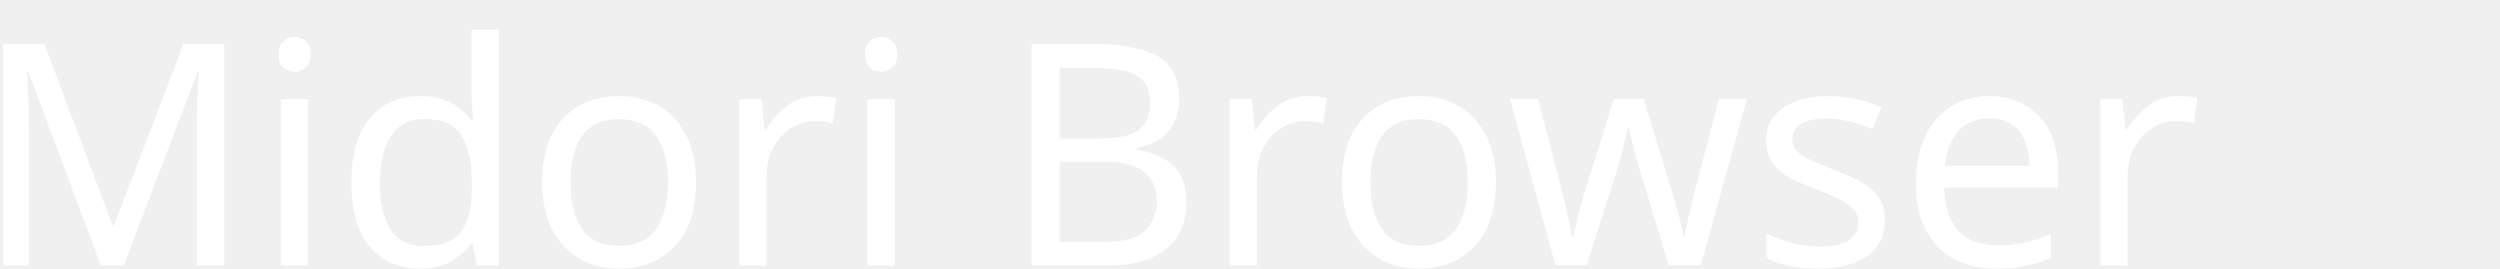
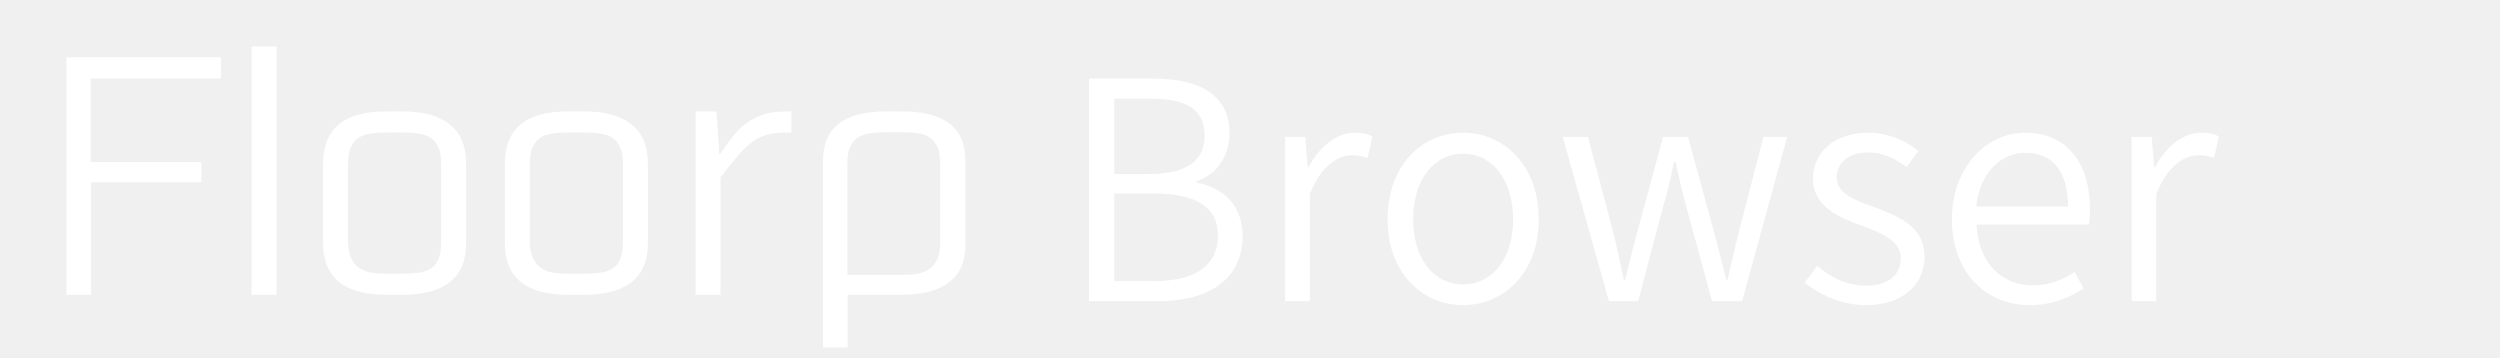
- <svg xmlns="http://www.w3.org/2000/svg" width="181.991mm" height="19.558mm" viewBox="0 0 181.991 19.558" version="1.1" id="svg1">
-   <defs id="defs1" />
-   <g id="layer1" transform="translate(-7.561974,-136.7648)">
-     <text xml:space="preserve" style="font-style:normal;font-variant:normal;font-weight:normal;font-stretch:normal;font-size:25.4px;font-family:Montserrat;-inkscape-font-specification:'Montserrat, Normal';font-variant-ligatures:normal;font-variant-caps:normal;font-variant-numeric:normal;font-variant-east-asian:normal;fill:#000000;stroke-width:0.265" x="5.606" y="156.094" id="text1">
-       <tspan id="tspan1" style="font-style:normal;font-variant:normal;font-weight:normal;font-stretch:normal;font-size:22.578px;font-family:Sans;-inkscape-font-specification:'Sans, Normal';font-variant-ligatures:normal;font-variant-caps:normal;font-variant-numeric:normal;font-variant-east-asian:normal;fill:#ffffff;stroke-width:0.265" x="5.606" y="156.094">Midori Browser</tspan>
-     </text>
+ <svg xmlns="http://www.w3.org/2000/svg" xmlns:xlink="http://www.w3.org/1999/xlink" contentScriptType="text/ecmascript" width="252" zoomAndPan="magnify" contentStyleType="text/css" viewBox="0 0 252 36" height="36" preserveAspectRatio="xMidYMid meet" version="1.0">
+   <defs>
+     <g>
+       <g id="glyph-0-0" />
+       <g id="glyph-0-1">
+         <path d="M 18.453 -21.234 L 5.328 -21.234 L 5.328 -12.812 L 16.484 -12.812 L 16.484 -10.781 L 5.359 -10.781 L 5.359 0.562 L 2.875 0.562 L 2.875 -23.375 L 18.453 -23.375 Z M 18.453 -21.234 " />
+       </g>
+       <g id="glyph-0-2">
+         <path d="M 5.266 0.562 L 2.75 0.562 L 2.75 -24.469 L 5.266 -24.469 Z M 5.266 0.562 " />
+       </g>
+       <g id="glyph-0-3">
+         <path d="M 9.969 -17.922 C 12.07 -17.922 13.664 -17.477 14.75 -16.594 C 15.844 -15.719 16.391 -14.406 16.391 -12.656 L 16.391 -4.672 C 16.391 -1.18 14.25 0.562 9.969 0.562 L 8.328 0.562 C 4.086 0.562 1.969 -1.18 1.969 -4.672 L 1.969 -12.656 C 1.969 -16.164 4.086 -17.922 8.328 -17.922 Z M 13.875 -12.594 C 13.875 -13.32 13.781 -13.895 13.594 -14.312 C 13.406 -14.727 13.145 -15.047 12.812 -15.266 C 12.477 -15.484 12.07 -15.625 11.594 -15.688 C 11.113 -15.758 10.594 -15.797 10.031 -15.797 L 8.297 -15.797 C 7.734 -15.797 7.219 -15.758 6.75 -15.688 C 6.281 -15.625 5.879 -15.484 5.547 -15.266 C 5.211 -15.047 4.953 -14.727 4.766 -14.312 C 4.578 -13.895 4.484 -13.32 4.484 -12.594 L 4.484 -4.984 C 4.484 -4.211 4.586 -3.598 4.797 -3.141 C 5.004 -2.691 5.289 -2.348 5.656 -2.109 C 6.02 -1.867 6.43 -1.719 6.891 -1.656 C 7.348 -1.594 7.828 -1.562 8.328 -1.562 L 10 -1.562 C 10.562 -1.562 11.082 -1.594 11.562 -1.656 C 12.039 -1.719 12.453 -1.852 12.797 -2.062 C 13.141 -2.27 13.406 -2.582 13.594 -3 C 13.781 -3.426 13.875 -4.004 13.875 -4.734 Z M 13.875 -12.594 " />
+       </g>
+       <g id="glyph-0-4">
+         <path d="M 6.297 -14.969 C 6.484 -15.219 6.68 -15.461 6.891 -15.703 C 7.098 -15.953 7.328 -16.191 7.578 -16.422 C 8.078 -16.836 8.68 -17.191 9.391 -17.484 C 10.109 -17.773 10.988 -17.922 12.031 -17.922 L 12.531 -17.922 L 12.531 -15.797 L 12.031 -15.797 C 11.156 -15.797 10.43 -15.695 9.859 -15.5 C 9.297 -15.312 8.785 -15.031 8.328 -14.656 C 8.098 -14.469 7.875 -14.258 7.656 -14.031 C 7.438 -13.801 7.211 -13.539 6.984 -13.25 C 6.504 -12.688 5.973 -12.031 5.391 -11.281 L 5.391 0.562 L 2.875 0.562 L 2.875 -17.922 L 4.984 -17.922 L 5.266 -13.531 Z M 6.297 -14.969 " />
+       </g>
+       <g id="glyph-0-5">
+         <path d="M 10.531 -17.922 C 14.789 -17.922 16.922 -16.258 16.922 -12.938 L 16.922 -4.484 C 16.922 -2.805 16.375 -1.547 15.281 -0.703 C 14.195 0.141 12.613 0.562 10.531 0.562 L 5.047 0.562 L 5.047 6.547 L 2.562 6.547 L 2.562 -12.938 C 2.562 -16.258 4.68 -17.922 8.922 -17.922 Z M 14.375 -12.625 C 14.375 -13.352 14.281 -13.926 14.094 -14.344 C 13.906 -14.758 13.645 -15.078 13.312 -15.297 C 12.977 -15.516 12.578 -15.656 12.109 -15.719 C 11.641 -15.789 11.113 -15.828 10.531 -15.828 L 8.922 -15.828 C 8.336 -15.828 7.805 -15.789 7.328 -15.719 C 6.848 -15.656 6.438 -15.516 6.094 -15.297 C 5.75 -15.078 5.484 -14.758 5.297 -14.344 C 5.109 -13.926 5.016 -13.352 5.016 -12.625 L 5.016 -1.438 L 10.562 -1.438 C 11.062 -1.438 11.547 -1.473 12.016 -1.547 C 12.484 -1.617 12.891 -1.77 13.234 -2 C 13.578 -2.227 13.852 -2.555 14.062 -2.984 C 14.27 -3.422 14.375 -3.992 14.375 -4.703 Z M 14.375 -12.625 " />
+       </g>
+       <g id="glyph-1-0">
+         <path d="M 3.125 0 L 10.113 0 C 15.141 0 18.605 -2.176 18.605 -6.559 C 18.605 -9.625 16.703 -11.434 13.945 -11.953 L 13.945 -12.074 C 16.09 -12.781 17.285 -14.711 17.285 -16.949 C 17.285 -20.84 14.191 -22.434 9.625 -22.434 L 3.125 -22.434 Z M 5.672 -12.812 L 5.672 -20.41 L 9.258 -20.41 C 12.902 -20.41 14.773 -19.402 14.773 -16.641 C 14.773 -14.281 13.148 -12.812 9.102 -12.812 Z M 5.672 -2.023 L 5.672 -10.852 L 9.715 -10.852 C 13.793 -10.852 16.121 -9.531 16.121 -6.652 C 16.121 -3.465 13.699 -2.023 9.715 -2.023 Z M 5.672 -2.023 " />
+       </g>
+       <g id="glyph-1-1">
+         <path d="M 2.91 0 L 5.395 0 L 5.395 -10.789 C 6.527 -13.668 8.246 -14.711 9.656 -14.711 C 10.297 -14.711 10.664 -14.621 11.219 -14.434 L 11.707 -16.613 C 11.156 -16.887 10.664 -16.98 9.961 -16.98 C 8.09 -16.98 6.406 -15.602 5.273 -13.516 L 5.18 -13.516 L 4.934 -16.551 L 2.91 -16.551 Z M 2.91 0 " />
+       </g>
+       <g id="glyph-1-2">
+         <path d="M 9.227 0.398 C 13.27 0.398 16.855 -2.789 16.855 -8.246 C 16.855 -13.793 13.27 -16.98 9.227 -16.98 C 5.18 -16.98 1.625 -13.793 1.625 -8.246 C 1.625 -2.789 5.18 0.398 9.227 0.398 Z M 9.227 -1.688 C 6.254 -1.688 4.199 -4.32 4.199 -8.246 C 4.199 -12.199 6.254 -14.863 9.227 -14.863 C 12.199 -14.863 14.281 -12.199 14.281 -8.246 C 14.281 -4.32 12.199 -1.688 9.227 -1.688 Z M 9.227 -1.688 " />
+       </g>
+       <g id="glyph-1-3">
+         <path d="M 5.484 0 L 8.43 0 L 10.852 -9.195 C 11.34 -10.758 11.676 -12.32 12.043 -14.008 L 12.199 -14.008 C 12.598 -12.32 12.902 -10.82 13.363 -9.227 L 15.875 0 L 18.91 0 L 23.445 -16.551 L 21.055 -16.551 L 18.512 -6.711 C 18.113 -5.148 17.809 -3.68 17.438 -2.145 L 17.316 -2.145 C 16.918 -3.68 16.551 -5.148 16.152 -6.711 L 13.453 -16.551 L 10.941 -16.551 L 8.273 -6.711 C 7.848 -5.148 7.508 -3.68 7.109 -2.145 L 6.988 -2.145 C 6.652 -3.68 6.344 -5.148 5.977 -6.711 L 3.371 -16.551 L 0.828 -16.551 Z M 5.484 0 " />
+       </g>
+       <g id="glyph-1-4">
+         <path d="M 7.141 0.398 C 10.973 0.398 13.055 -1.809 13.055 -4.445 C 13.055 -7.602 10.359 -8.551 7.938 -9.5 C 6.039 -10.176 4.199 -10.82 4.199 -12.473 C 4.199 -13.824 5.211 -14.988 7.418 -14.988 C 8.918 -14.988 10.113 -14.344 11.25 -13.516 L 12.441 -15.141 C 11.188 -16.152 9.379 -16.98 7.418 -16.98 C 3.863 -16.98 1.809 -14.926 1.809 -12.352 C 1.809 -9.531 4.445 -8.43 6.805 -7.57 C 8.672 -6.895 10.664 -6.098 10.664 -4.32 C 10.664 -2.789 9.531 -1.562 7.234 -1.562 C 5.148 -1.562 3.68 -2.359 2.238 -3.555 L 0.98 -1.871 C 2.543 -0.582 4.781 0.398 7.141 0.398 Z M 7.141 0.398 " />
+       </g>
+       <g id="glyph-1-5">
+         <path d="M 9.469 0.398 C 11.77 0.398 13.453 -0.367 14.895 -1.289 L 13.977 -2.941 C 12.75 -2.113 11.402 -1.594 9.777 -1.594 C 6.469 -1.594 4.262 -4.047 4.105 -7.723 L 15.418 -7.723 C 15.508 -8.121 15.539 -8.672 15.539 -9.227 C 15.539 -14.008 13.148 -16.98 9.012 -16.98 C 5.211 -16.98 1.625 -13.637 1.625 -8.246 C 1.625 -2.82 5.117 0.398 9.469 0.398 Z M 4.078 -9.531 C 4.414 -12.965 6.59 -14.957 9.043 -14.957 C 11.738 -14.957 13.332 -13.086 13.332 -9.531 Z M 4.078 -9.531 " />
+       </g>
+     </g>
+     <clipPath id="clip-0">
+       <path d="M 82 11 L 98 11 L 98 35.027 L 82 35.027 Z M 82 11 " clip-rule="nonzero" />
+     </clipPath>
+   </defs>
+   <g fill="rgb(100%, 100%, 100%)" fill-opacity="1">
+     <use x="3.816" y="29.151" xlink:href="#glyph-0-1" xlink:type="simple" xlink:actuate="onLoad" xlink:show="embed" />
+   </g>
+   <g fill="rgb(100%, 100%, 100%)" fill-opacity="1">
+     <use x="22.609" y="29.151" xlink:href="#glyph-0-2" xlink:type="simple" xlink:actuate="onLoad" xlink:show="embed" />
+   </g>
+   <g fill="rgb(100%, 100%, 100%)" fill-opacity="1">
+     <use x="30.596" y="29.151" xlink:href="#glyph-0-3" xlink:type="simple" xlink:actuate="onLoad" xlink:show="embed" />
+   </g>
+   <g fill="rgb(100%, 100%, 100%)" fill-opacity="1">
+     <use x="48.919" y="29.151" xlink:href="#glyph-0-3" xlink:type="simple" xlink:actuate="onLoad" xlink:show="embed" />
+   </g>
+   <g fill="rgb(100%, 100%, 100%)" fill-opacity="1">
+     <use x="67.241" y="29.151" xlink:href="#glyph-0-4" xlink:type="simple" xlink:actuate="onLoad" xlink:show="embed" />
+   </g>
+   <g clip-path="url(#clip-0)">
+     <g fill="rgb(100%, 100%, 100%)" fill-opacity="1">
+       <use x="80.396" y="29.151" xlink:href="#glyph-0-5" xlink:type="simple" xlink:actuate="onLoad" xlink:show="embed" />
+     </g>
+   </g>
+   <g fill="rgb(100%, 100%, 100%)" fill-opacity="1">
+     <use x="106.648" y="30.357" xlink:href="#glyph-1-0" xlink:type="simple" xlink:actuate="onLoad" xlink:show="embed" />
+   </g>
+   <g fill="rgb(100%, 100%, 100%)" fill-opacity="1">
+     <use x="126.631" y="30.357" xlink:href="#glyph-1-1" xlink:type="simple" xlink:actuate="onLoad" xlink:show="embed" />
+   </g>
+   <g fill="rgb(100%, 100%, 100%)" fill-opacity="1">
+     <use x="138.246" y="30.357" xlink:href="#glyph-1-2" xlink:type="simple" xlink:actuate="onLoad" xlink:show="embed" />
+   </g>
+   <g fill="rgb(100%, 100%, 100%)" fill-opacity="1">
+     <use x="156.697" y="30.357" xlink:href="#glyph-1-3" xlink:type="simple" xlink:actuate="onLoad" xlink:show="embed" />
+   </g>
+   <g fill="rgb(100%, 100%, 100%)" fill-opacity="1">
+     <use x="180.94" y="30.357" xlink:href="#glyph-1-4" xlink:type="simple" xlink:actuate="onLoad" xlink:show="embed" />
+   </g>
+   <g fill="rgb(100%, 100%, 100%)" fill-opacity="1">
+     <use x="195.13" y="30.357" xlink:href="#glyph-1-5" xlink:type="simple" xlink:actuate="onLoad" xlink:show="embed" />
+   </g>
+   <g fill="rgb(100%, 100%, 100%)" fill-opacity="1">
+     <use x="211.956" y="30.357" xlink:href="#glyph-1-1" xlink:type="simple" xlink:actuate="onLoad" xlink:show="embed" />
  </g>
</svg>
